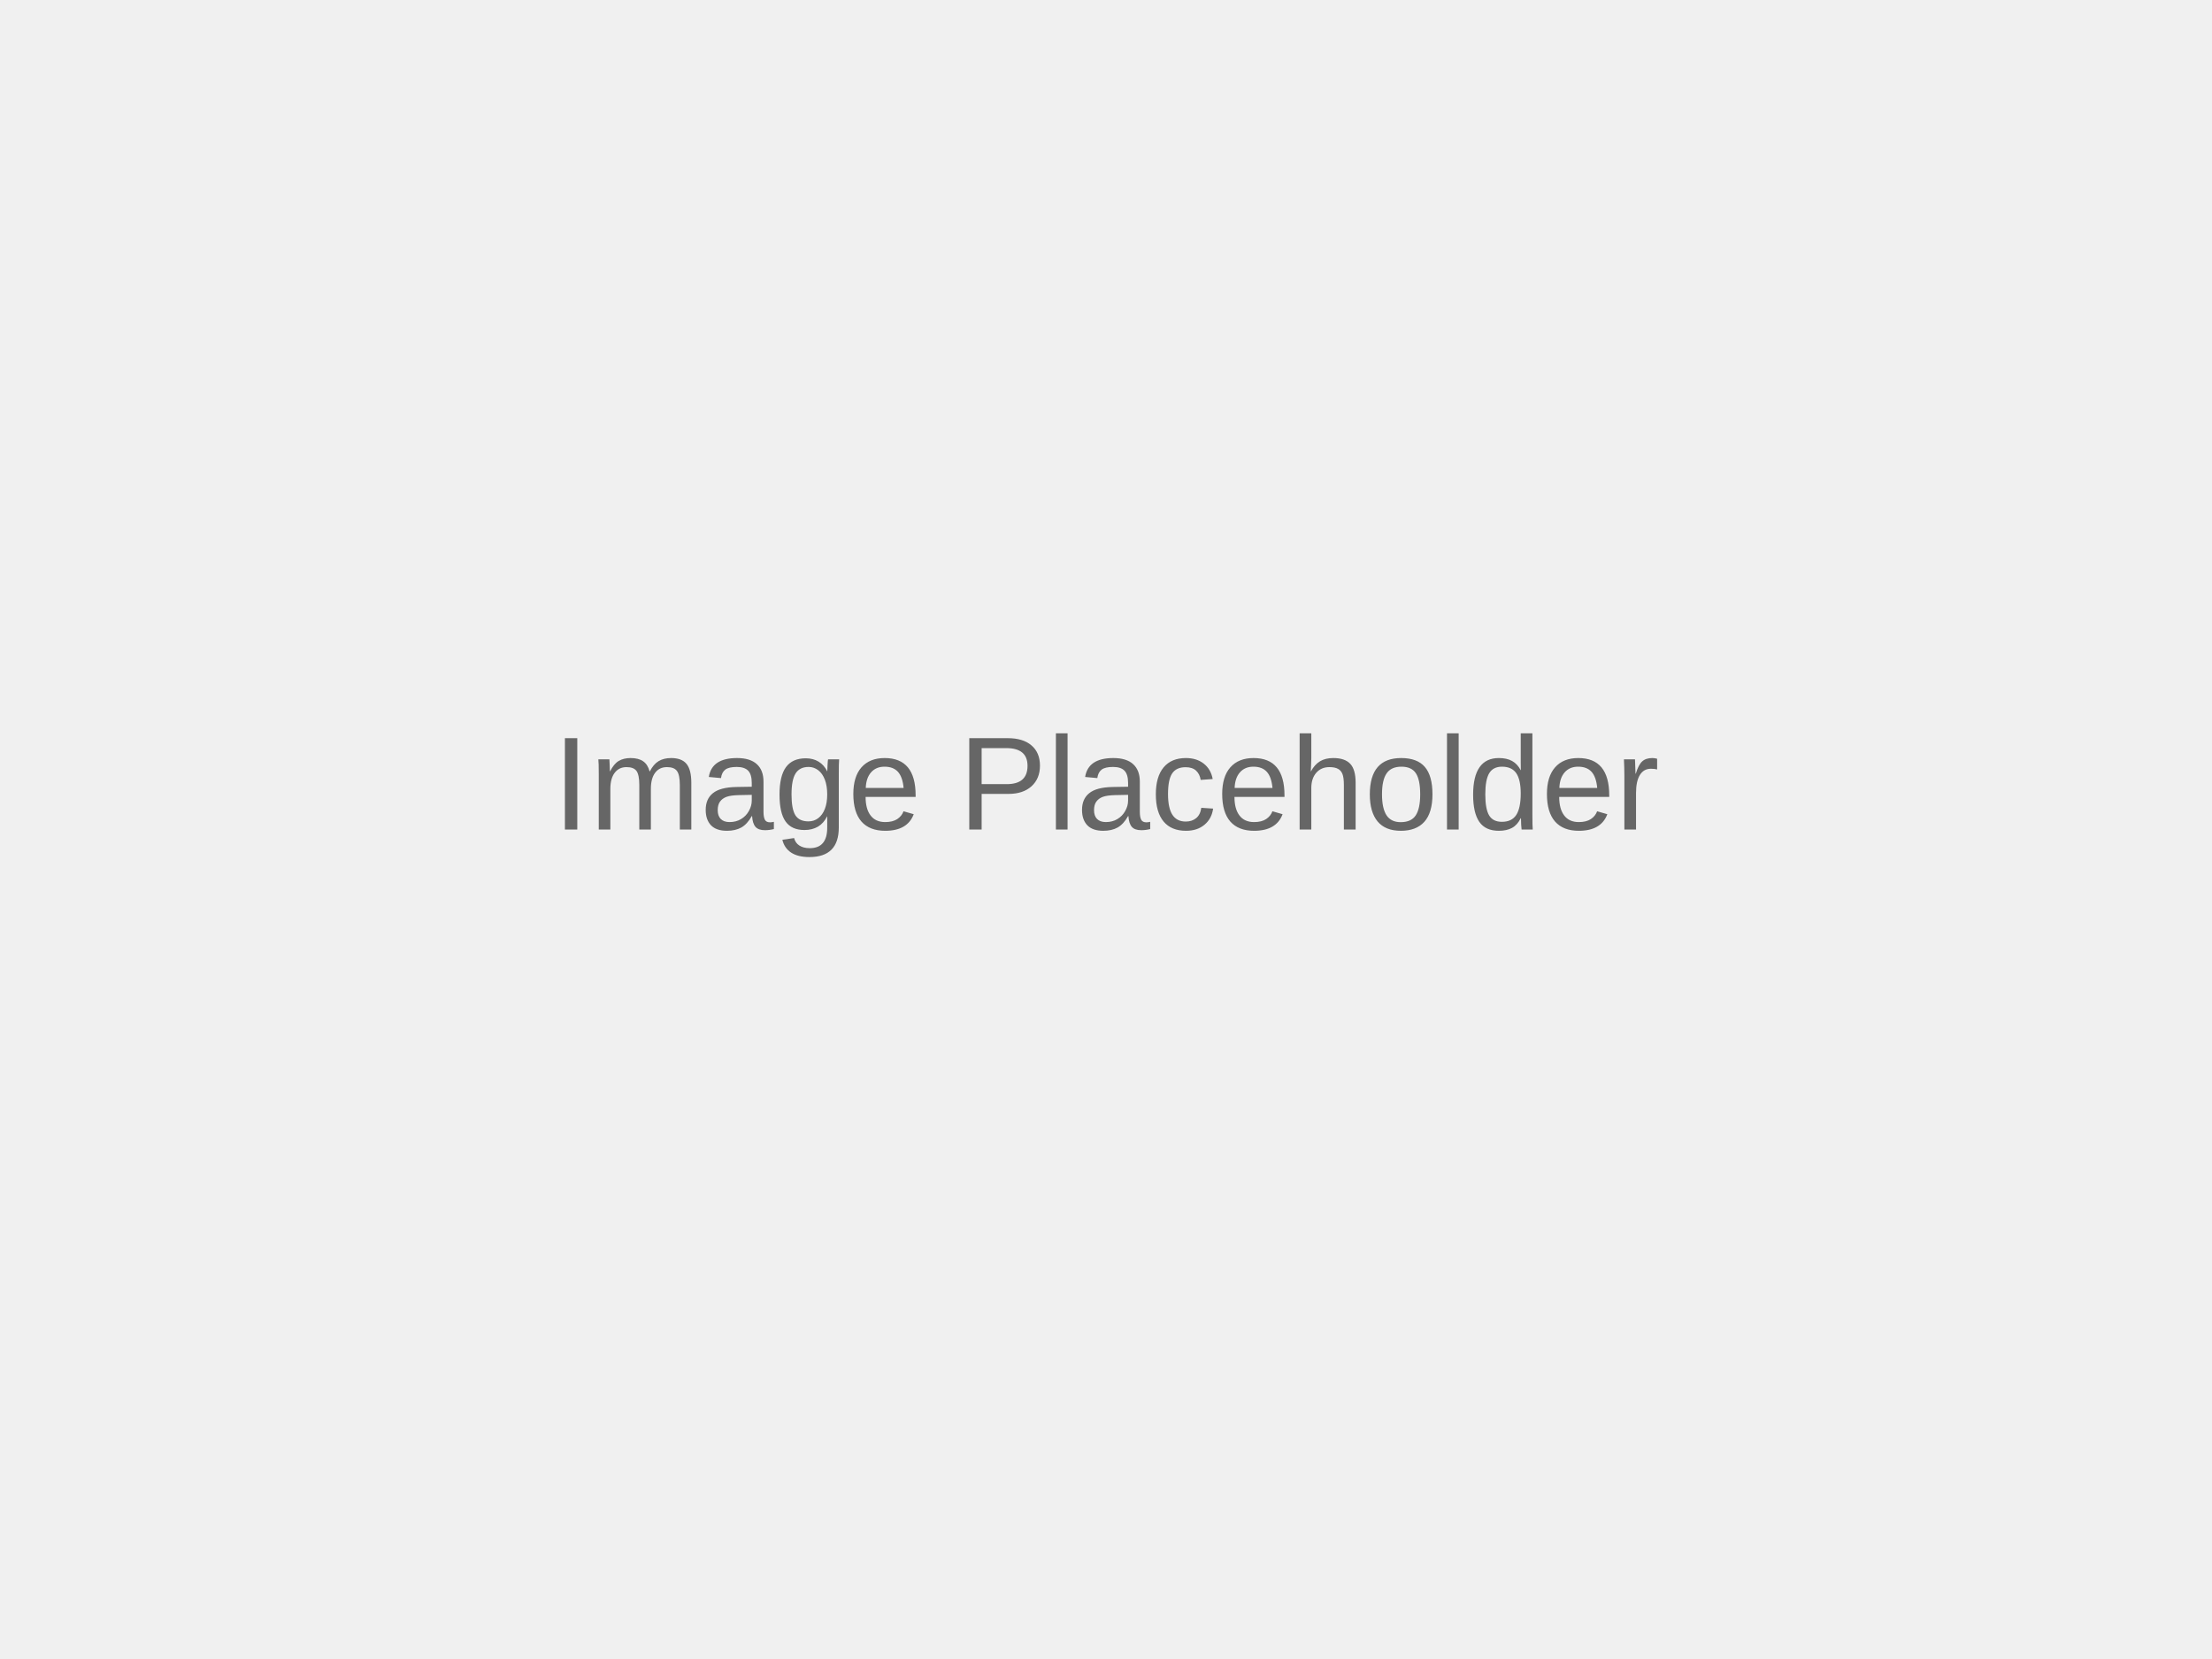
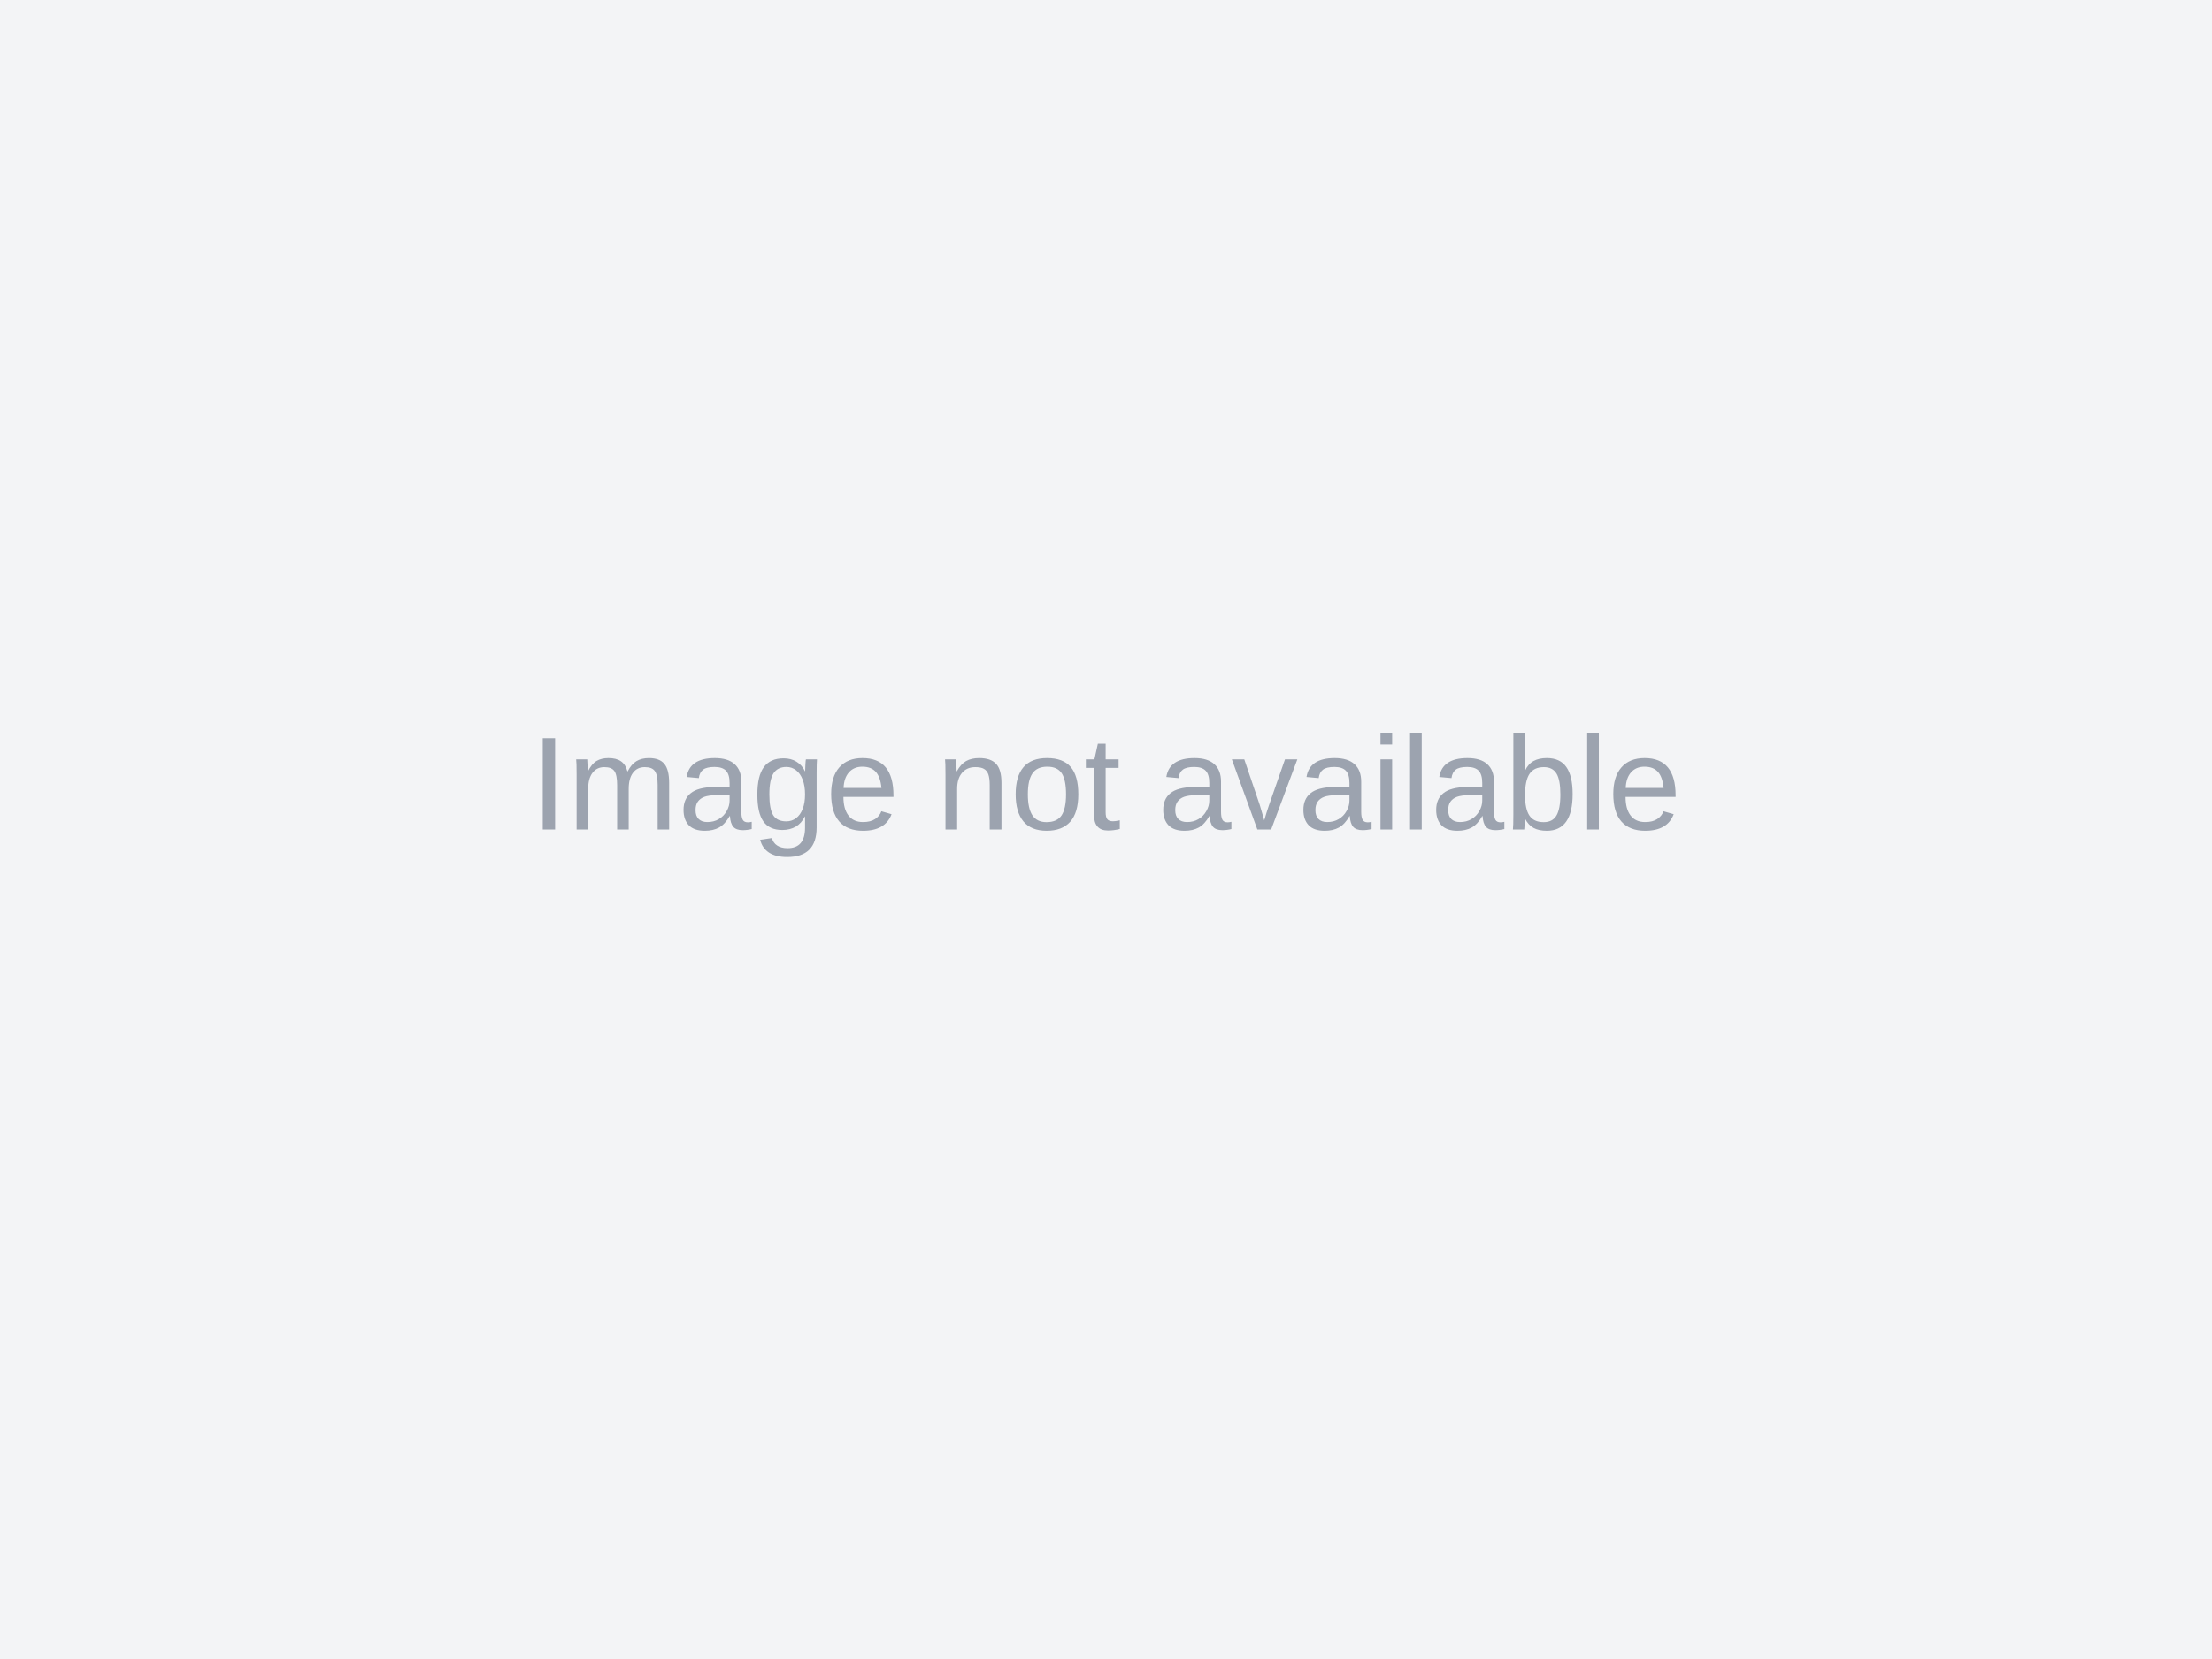
- <svg xmlns="http://www.w3.org/2000/svg" width="400" height="300">
-   <rect width="400" height="300" fill="#f0f0f0" />
-   <text x="200" y="150" font-family="Arial" font-size="24" fill="#666" text-anchor="middle">
-     Image Placeholder
-   </text>
+ <svg xmlns="http://www.w3.org/2000/svg" width="400" height="300" version="1.1" viewBox="0 0 400 300">
+   <rect width="400" height="300" fill="#f3f4f6" />
+   <text x="200" y="150" font-family="Arial" font-size="24" text-anchor="middle" fill="#9ca3af">Image not available</text>
</svg>
